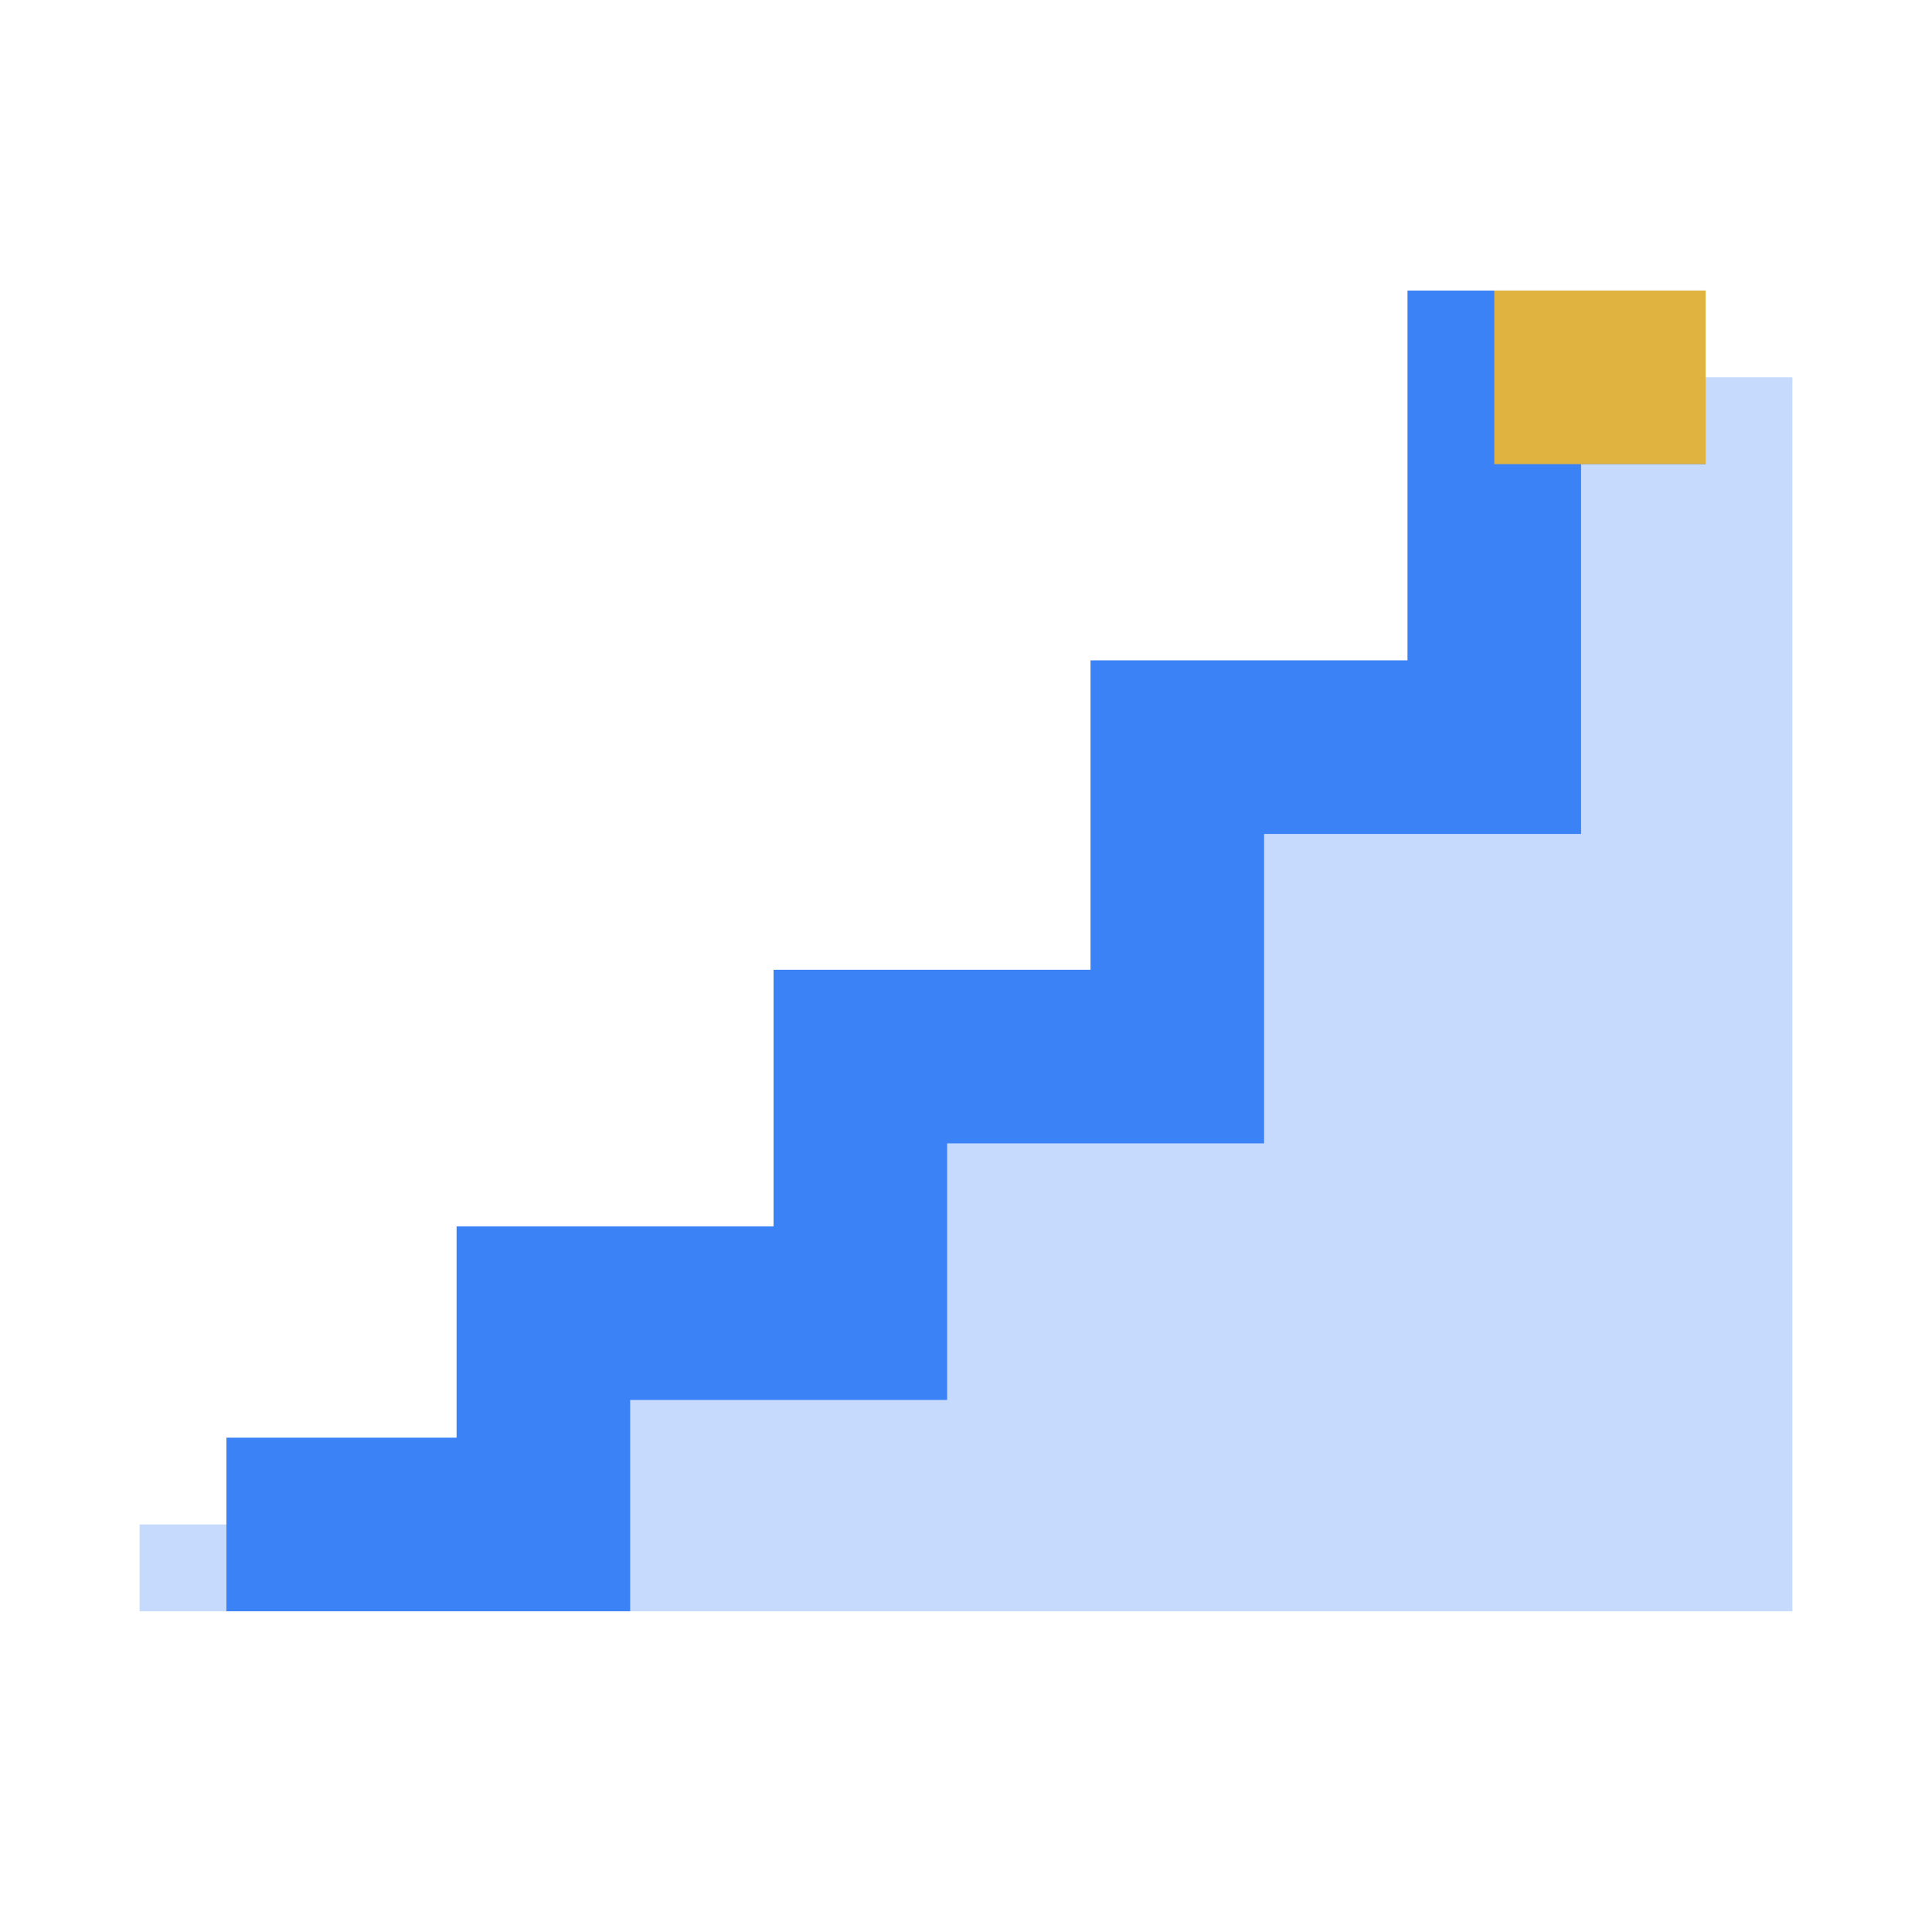
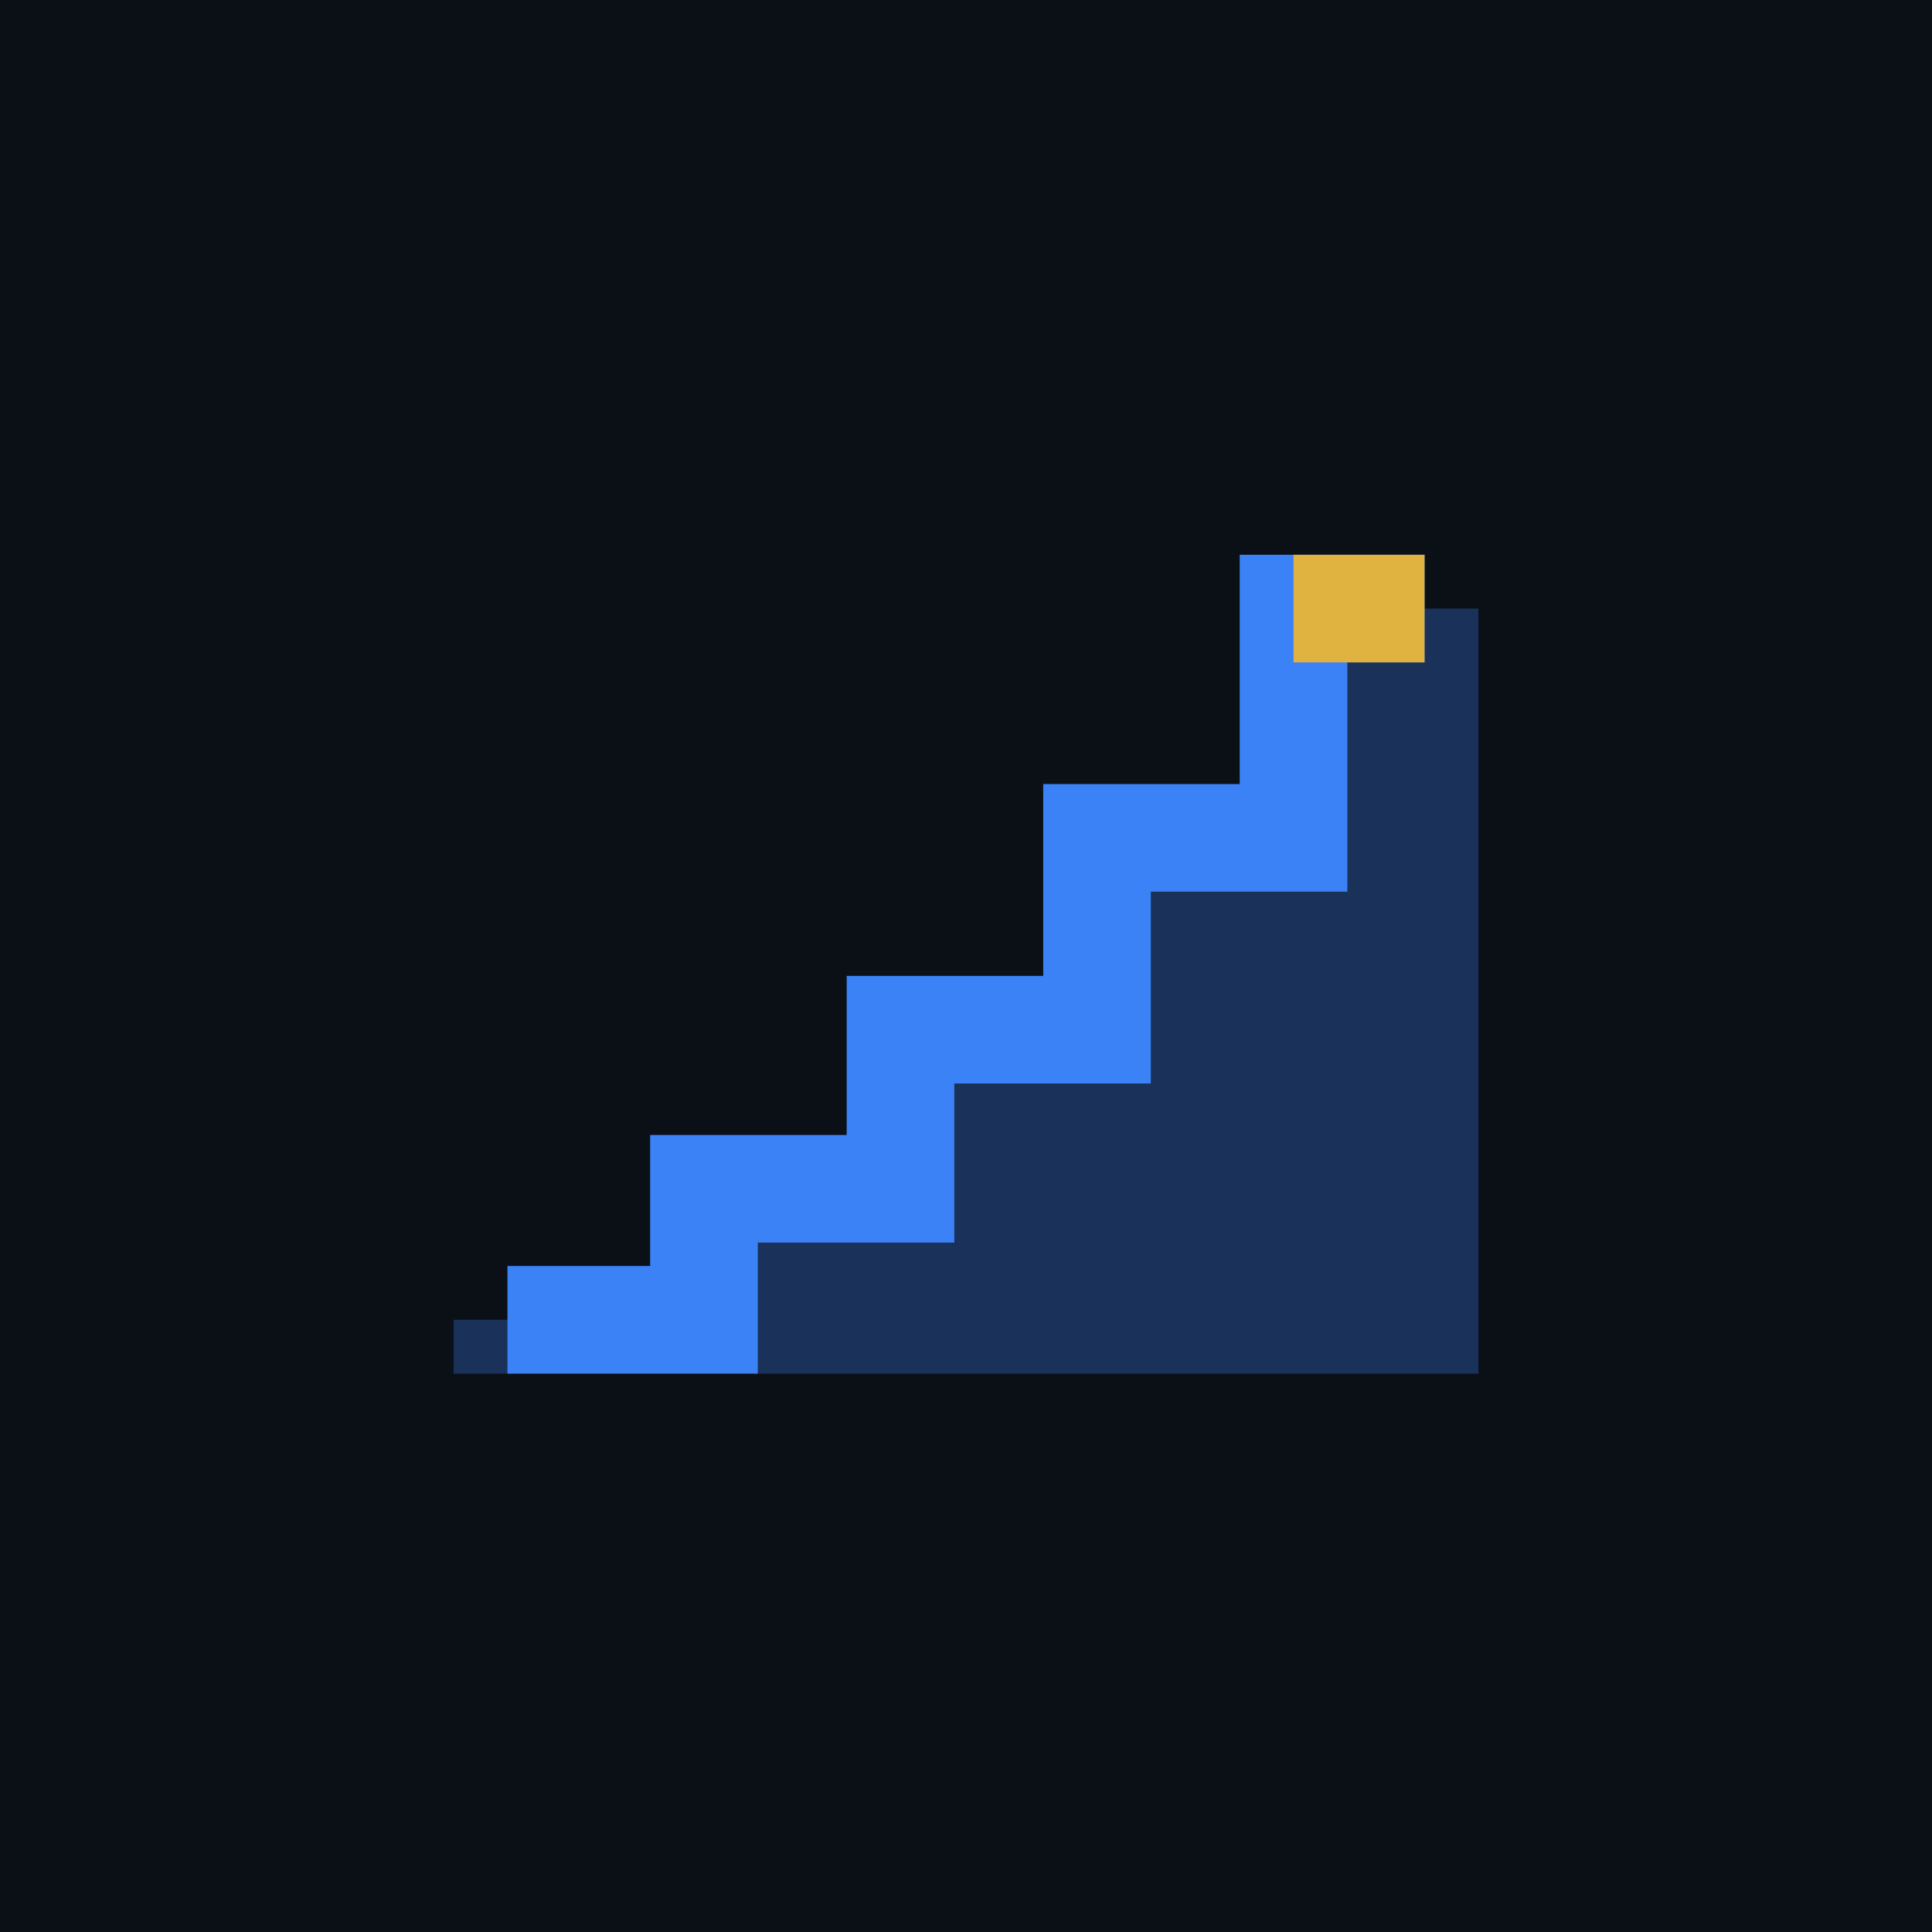
<svg xmlns="http://www.w3.org/2000/svg" viewBox="0 0 512 512" width="512" height="512">
-   <path d="M37 404 H144 V348 H228 V280 H312 V198 H396 V100 H475 V427 H37 Z" fill="#3B82F6" opacity="0.3" />
-   <path d="M60 404 H144 V348 H228 V280 H312 V198 H396 V100 H452" fill="none" stroke="#3B82F6" stroke-width="46" stroke-linecap="butt" stroke-linejoin="miter" />
-   <path d="M396 100 H452" fill="none" stroke="#E0B341" stroke-width="46" stroke-linecap="butt" />
+   <rect width="512" height="512" rx="0" fill="#0B1017" />
+   <g transform="translate(256,258) scale(0.62) translate(-256,-256)">
+     <path d="M37 404 H144 V348 H228 V280 H312 V198 H396 V100 H475 V427 H37 Z" fill="#3B82F6" opacity="0.3" />
+     <path d="M60 404 H144 V348 H228 V280 H312 V198 H396 V100 H452" fill="none" stroke="#3B82F6" stroke-width="46" stroke-linecap="butt" stroke-linejoin="miter" />
+     <path d="M396 100 H452" fill="none" stroke="#E0B341" stroke-width="46" stroke-linecap="butt" />
+   </g>
</svg>
